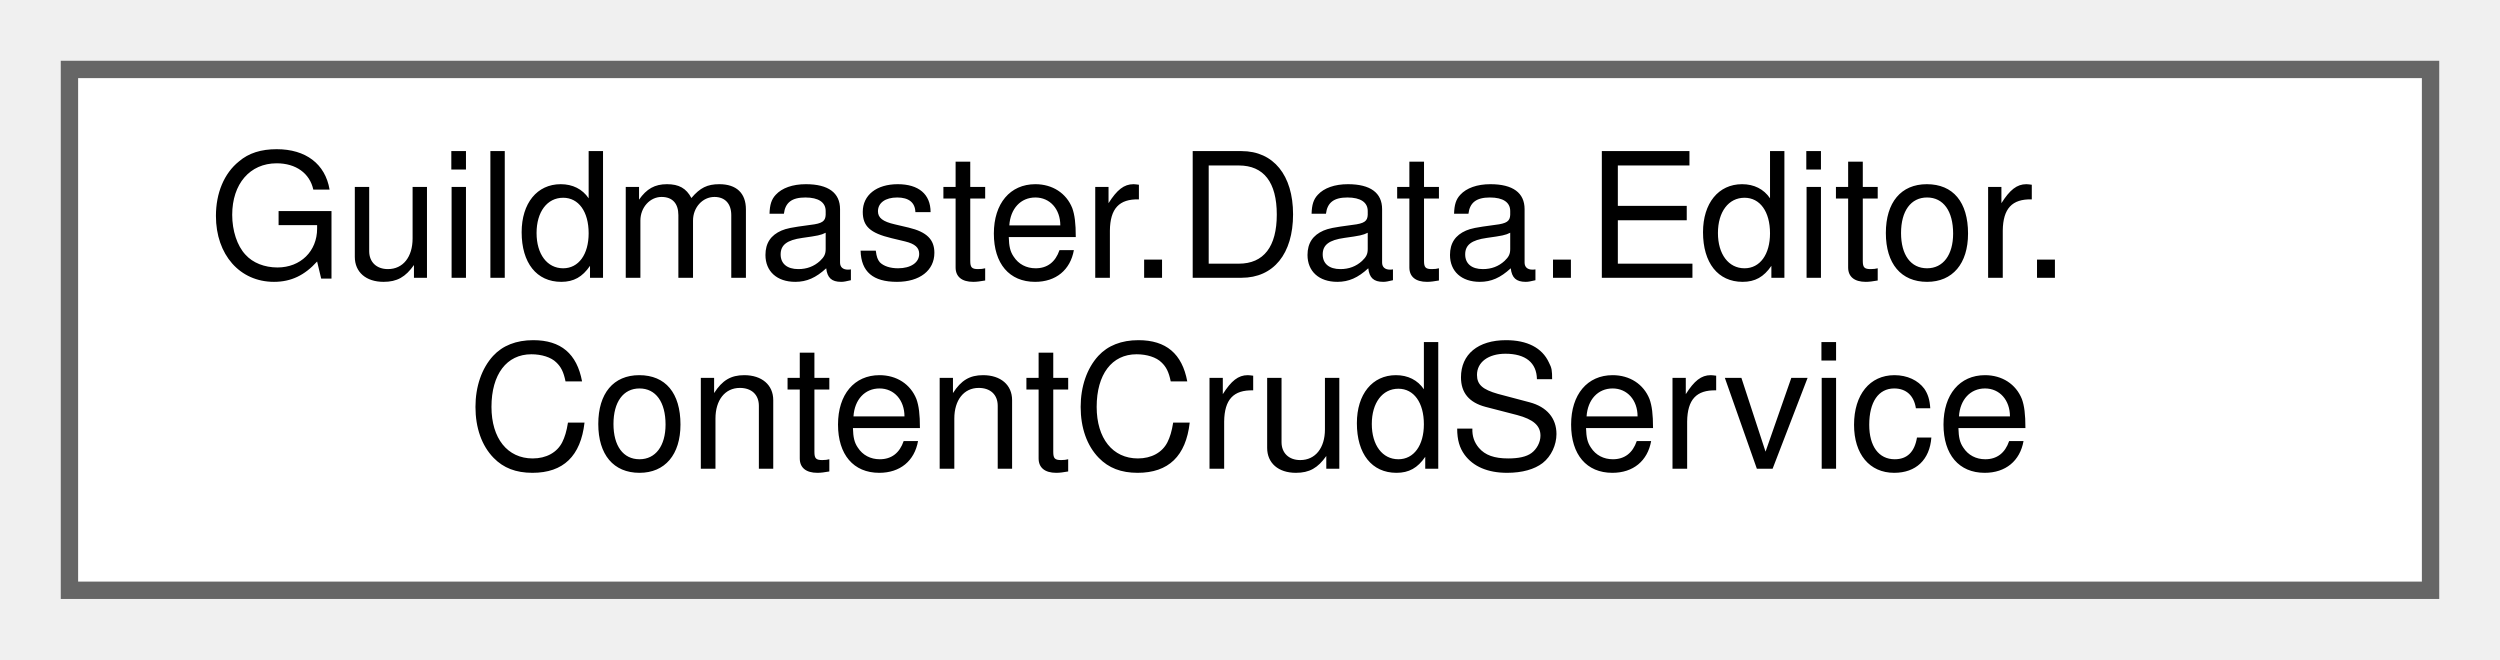
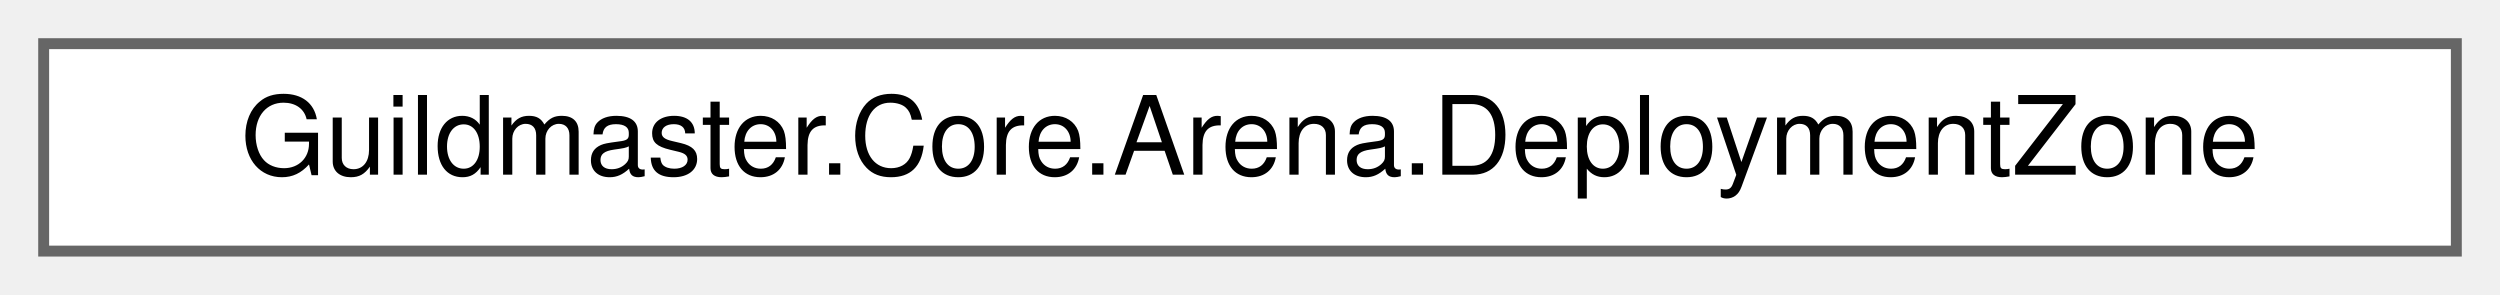
- <svg xmlns="http://www.w3.org/2000/svg" xmlns:xlink="http://www.w3.org/1999/xlink" width="144pt" height="38pt" viewBox="0.00 0.00 144.00 38.00">
-   <g id="graph0" class="graph" transform="scale(1 1) rotate(0) translate(4 34)">
+ <svg xmlns="http://www.w3.org/2000/svg" xmlns:xlink="http://www.w3.org/1999/xlink" width="229pt" height="27pt" viewBox="0.00 0.00 229.00 27.00">
+   <g id="graph0" class="graph" transform="scale(1 1) rotate(0) translate(4 23)">
    <g id="Node000000" class="node">
      <g id="a_Node000000">
-         <a xlink:href="classGuildmaster_1_1Data_1_1Editor_1_1ContentCrudService.html" target="_top" xlink:title="CRUD контента без GUI-вызовов (вики «13» §9): создание в folder-per-type с автогенерацией id,...">
-           <polygon fill="white" stroke="#666666" points="136,-30 0,-30 0,0 136,0 136,-30" />
-           <text text-anchor="start" x="8" y="-18" font-family="Helvetica,sans-Serif" font-size="10.00">Guildmaster.Data.Editor.</text>
-           <text text-anchor="middle" x="68" y="-7" font-family="Helvetica,sans-Serif" font-size="10.00">ContentCrudService</text>
+         <a xlink:href="structGuildmaster_1_1Core_1_1Arena_1_1DeploymentZone.html" target="_top" xlink:title="Область расстановки внутри арены: прямоугольник + сторона + ранг.">
+           <polygon fill="white" stroke="#666666" points="221,-19 0,-19 0,0 221,0 221,-19" />
+           <text text-anchor="middle" x="110.5" y="-7" font-family="Helvetica,sans-Serif" font-size="10.00">Guildmaster.Core.Arena.DeploymentZone</text>
        </a>
      </g>
    </g>
  </g>
</svg>
